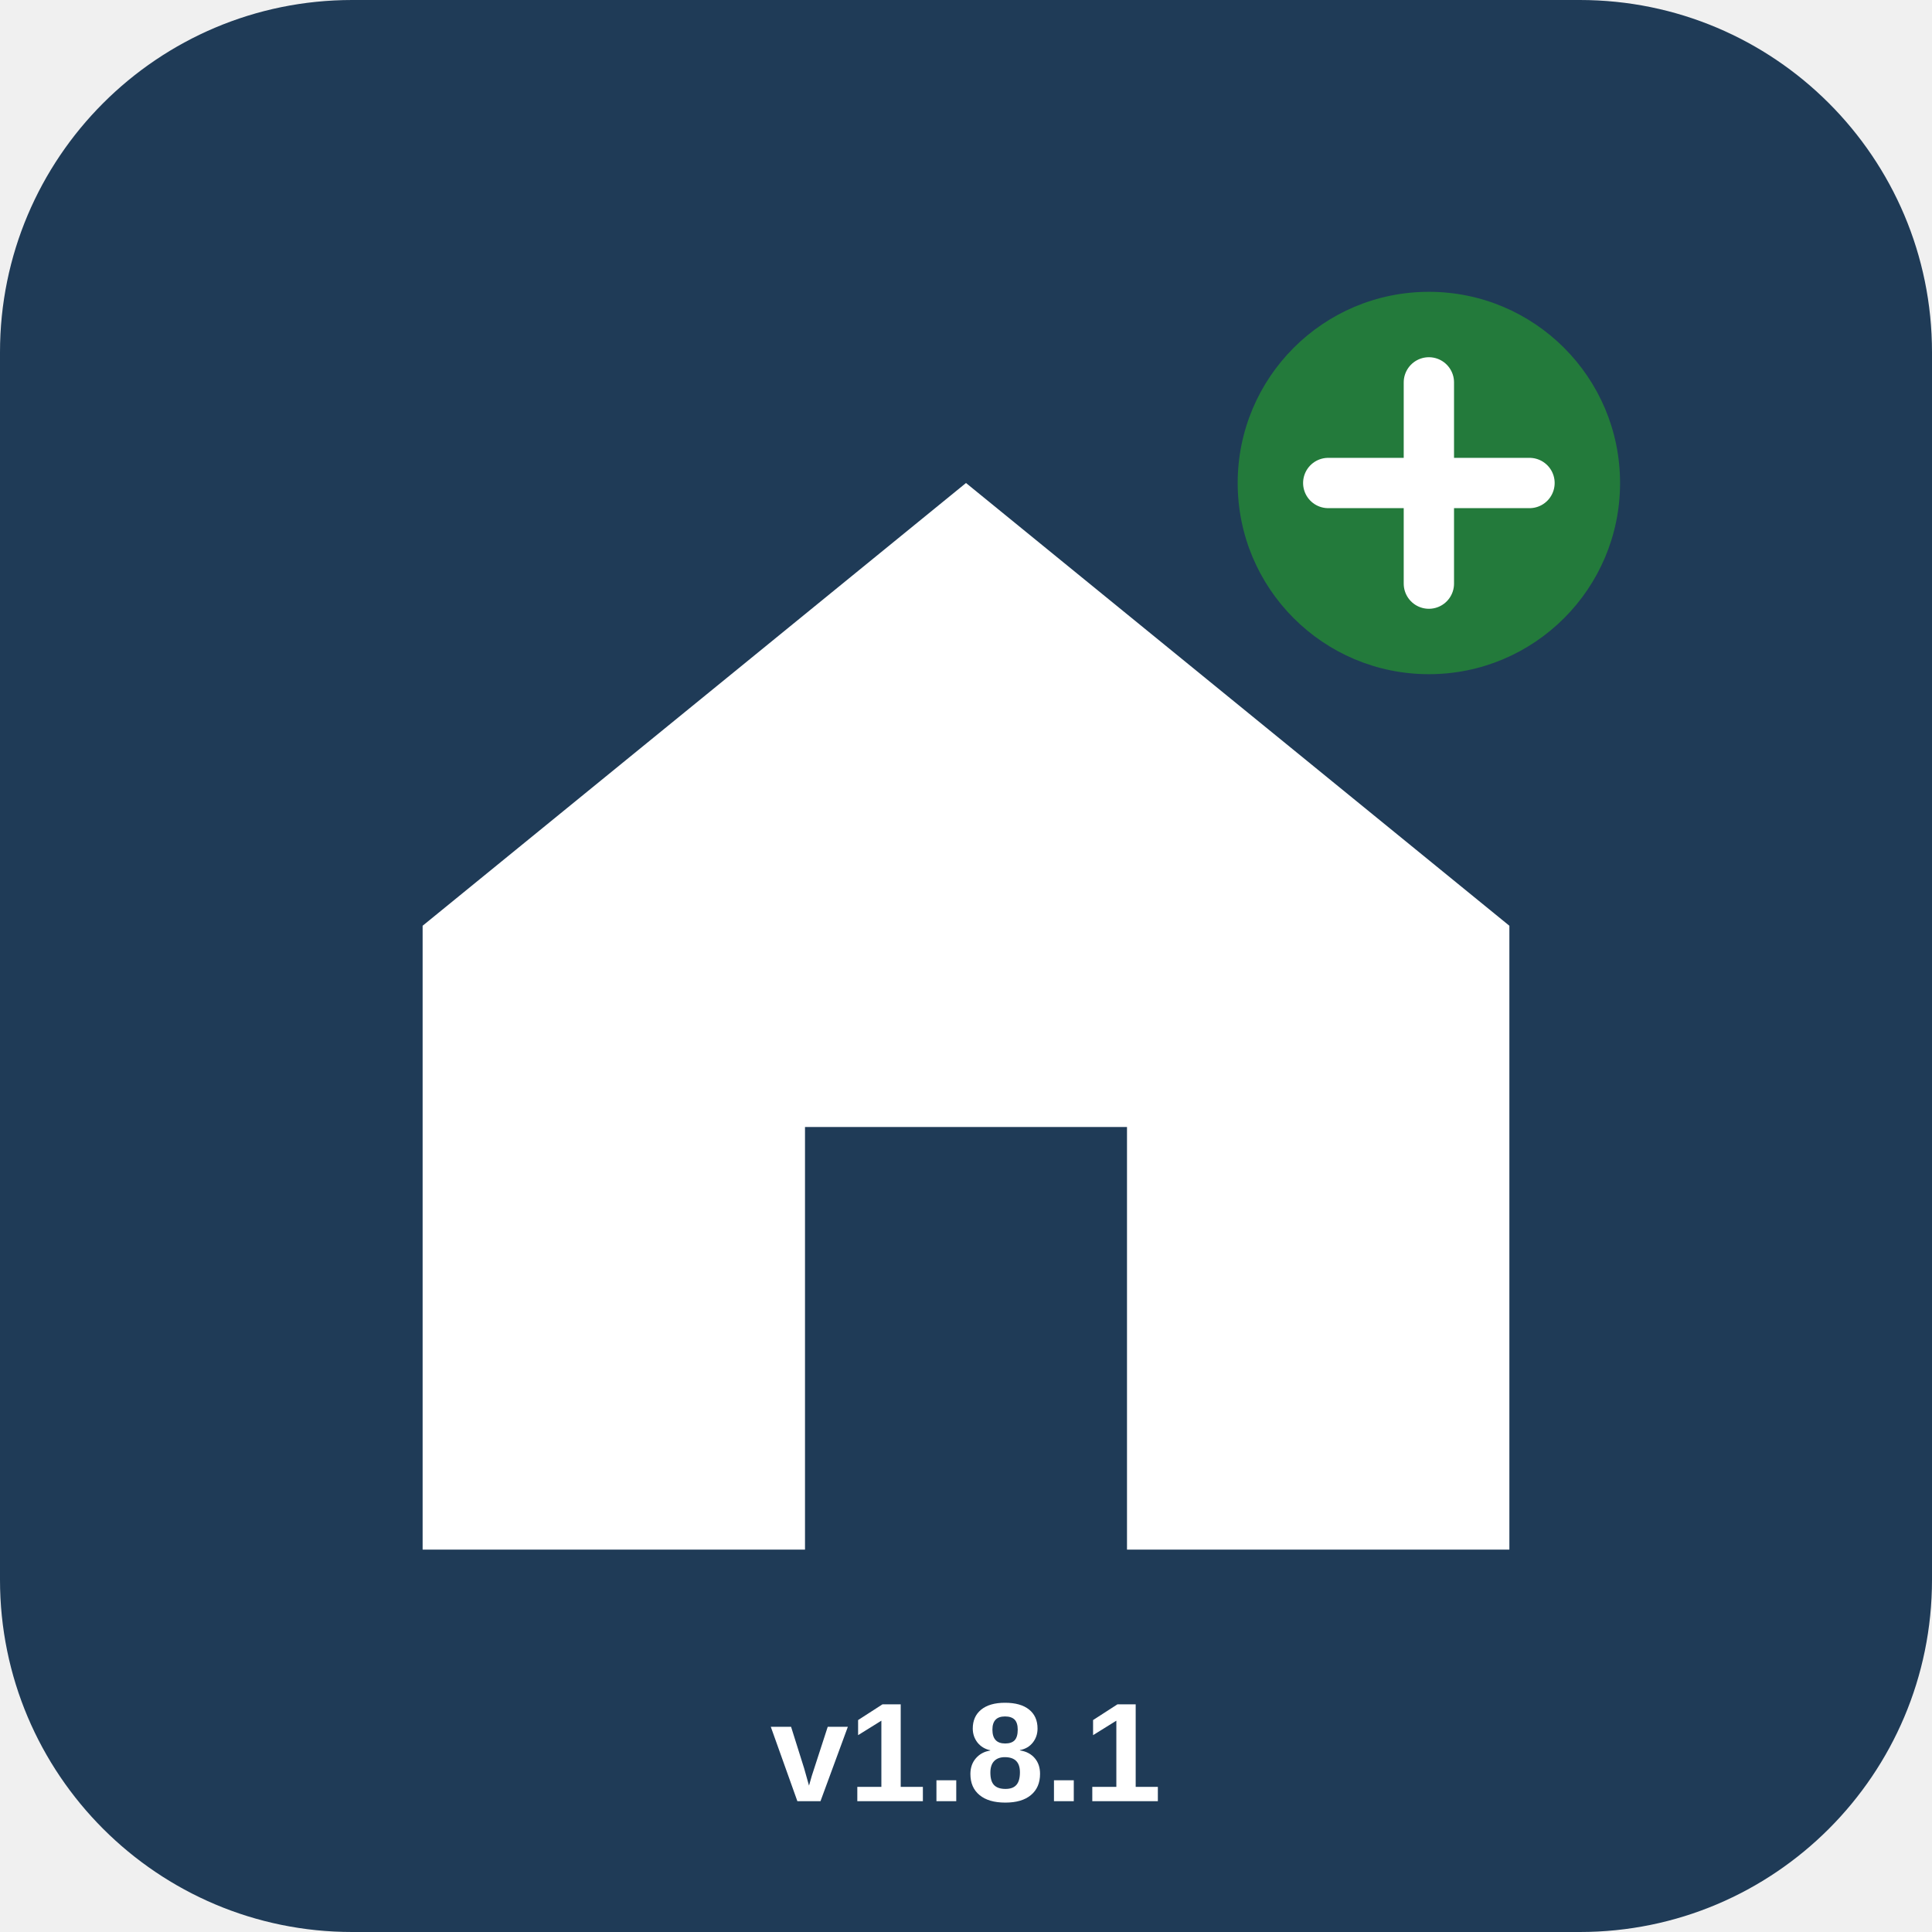
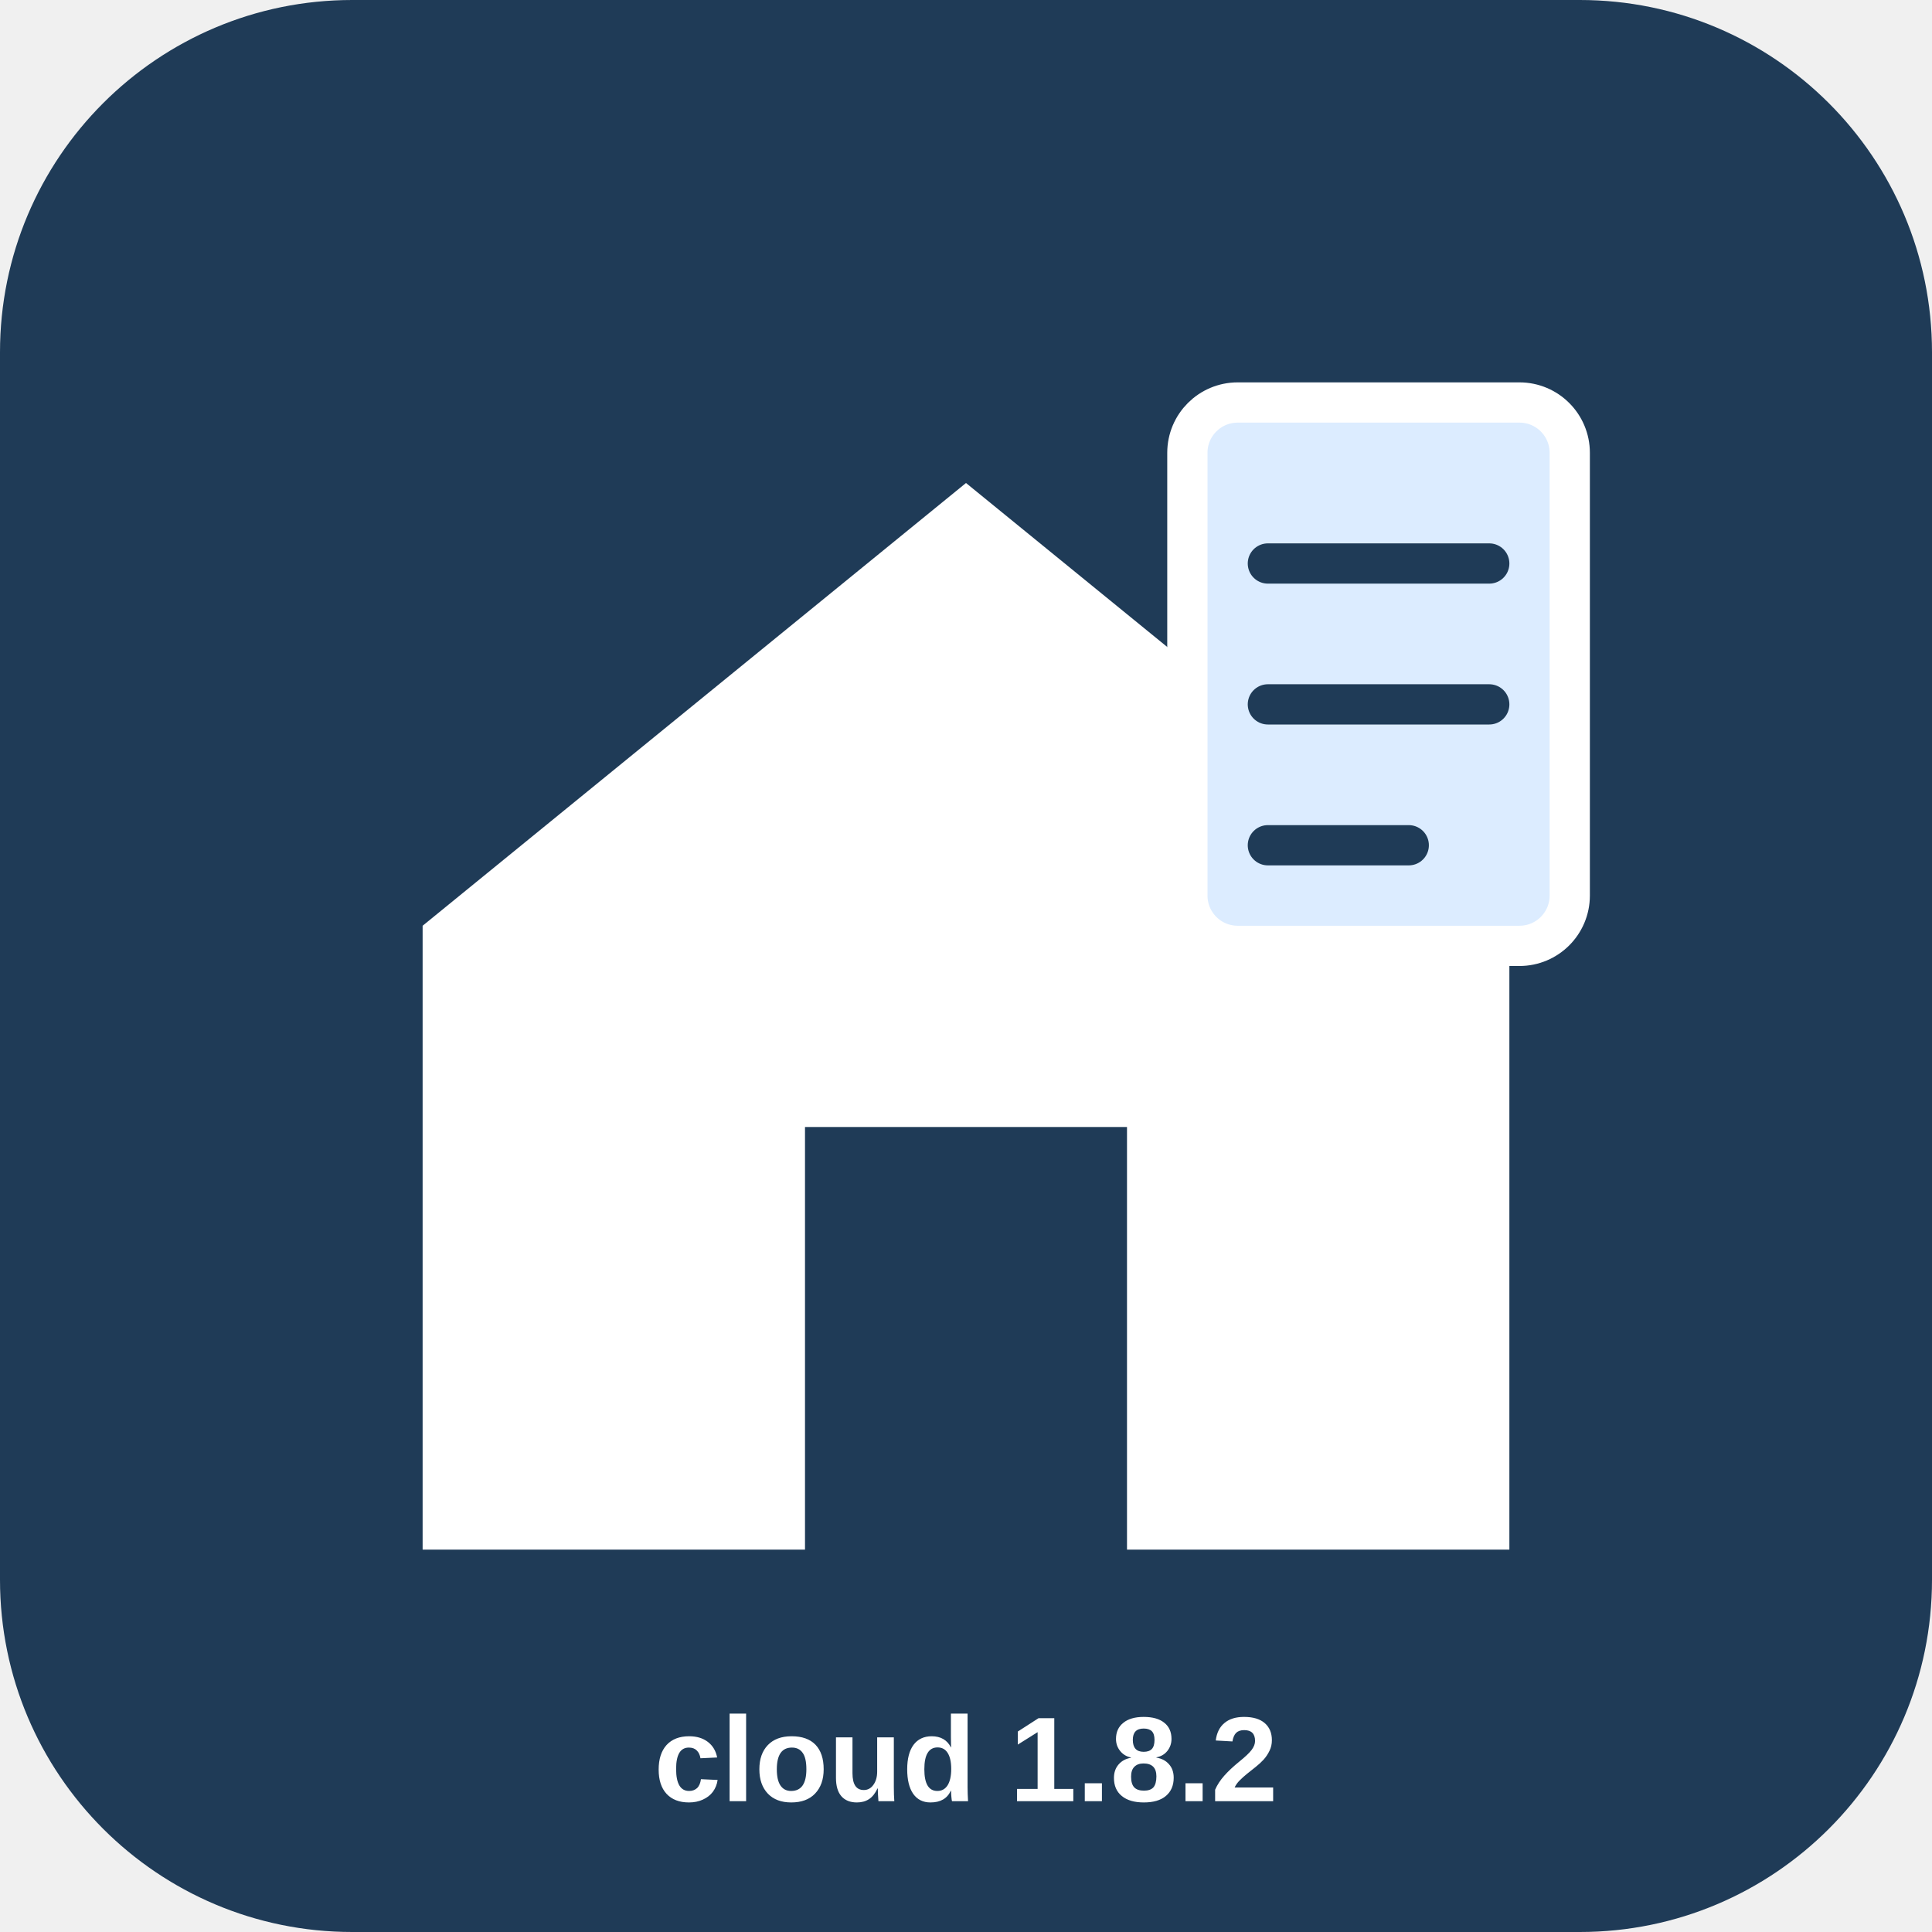
<svg xmlns="http://www.w3.org/2000/svg" width="192" height="192" viewBox="0 0 192 192">
  <rect width="192" height="192" rx="35" fill="#1f3b57" />
  <path d="M42 92 L96 48 L150 92 V154 H112 V112 H80 V154 H42 Z" fill="white" />
-   <circle cx="142" cy="48" r="19" fill="#237a3b" />
-   <path d="M132 48h20M142 38v20" stroke="white" stroke-width="5" stroke-linecap="round" />
-   <text x="96" y="179" font-family="Arial" font-size="14" font-weight="bold" text-anchor="middle" fill="white">v1.8.1</text>
+   <rect x="118" y="40" width="38" height="54" rx="5" fill="#dcecff" stroke="#fff" stroke-width="4" />
+   <path d="M126 56h22M126 70h22M126 84h14" stroke="#1f3b57" stroke-width="4" stroke-linecap="round" />
+   <text x="96" y="179" font-family="Arial" font-size="12" font-weight="bold" text-anchor="middle" fill="white">cloud 1.8.2</text>
</svg>
